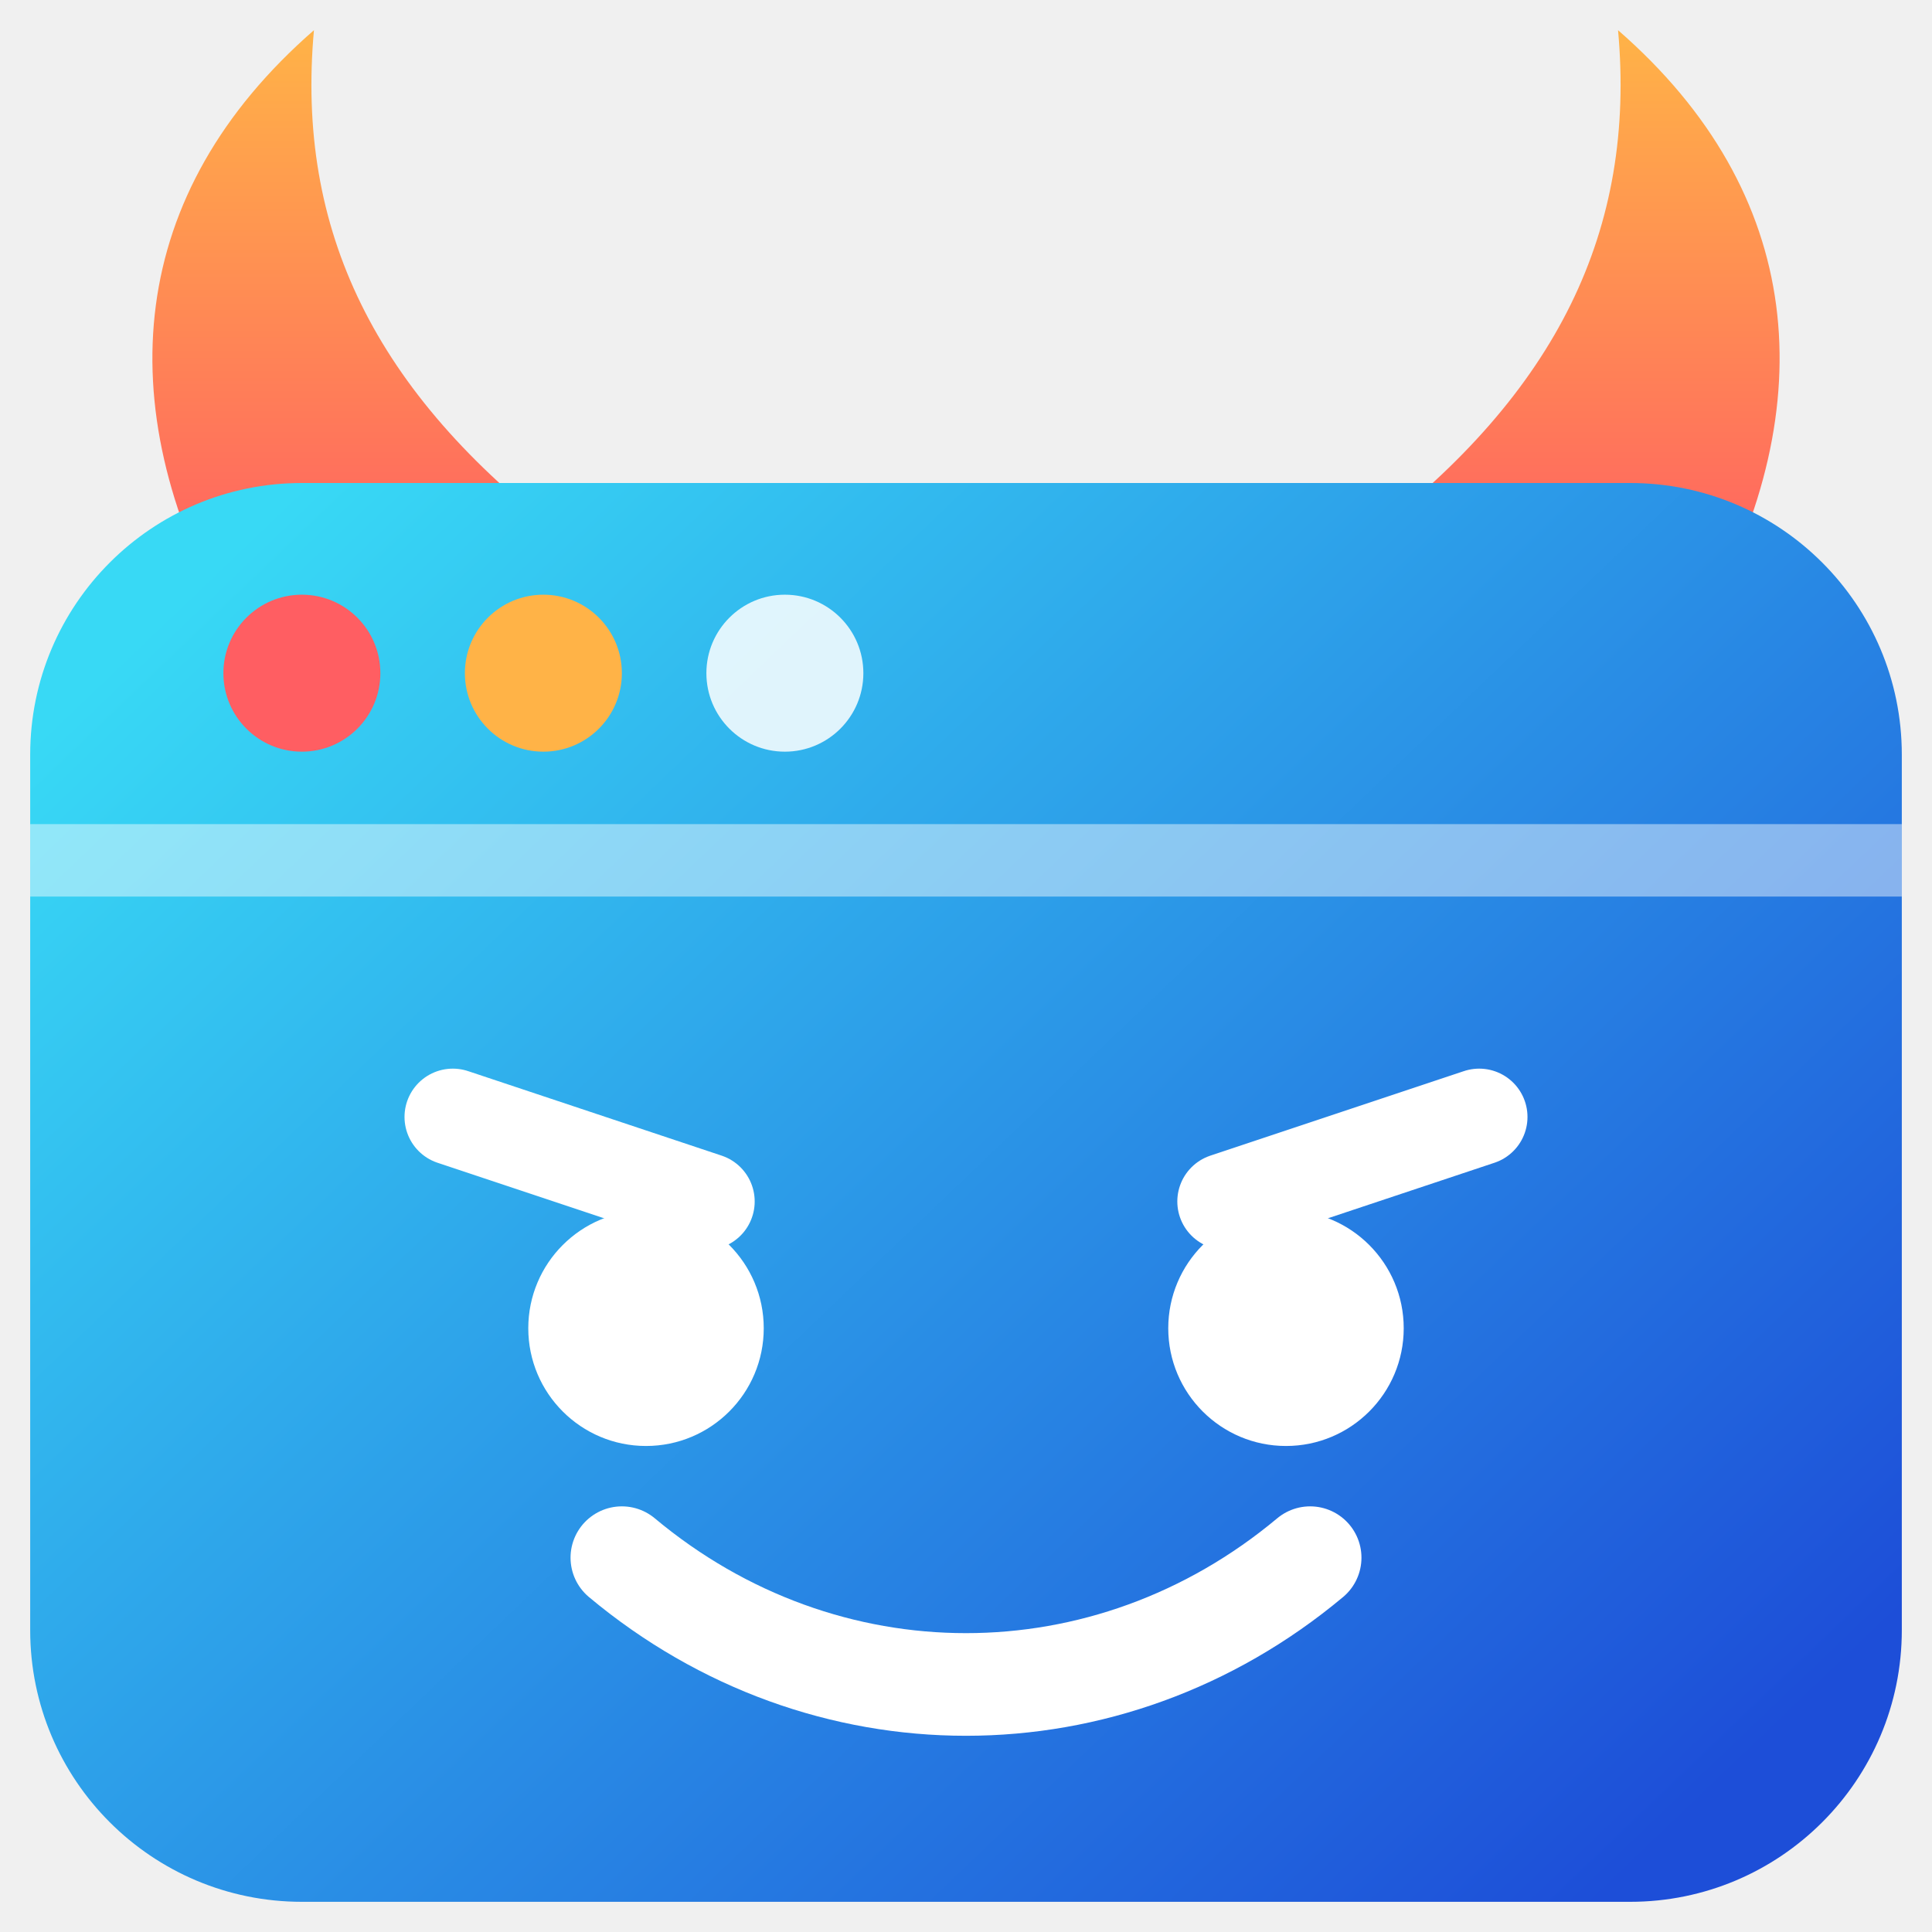
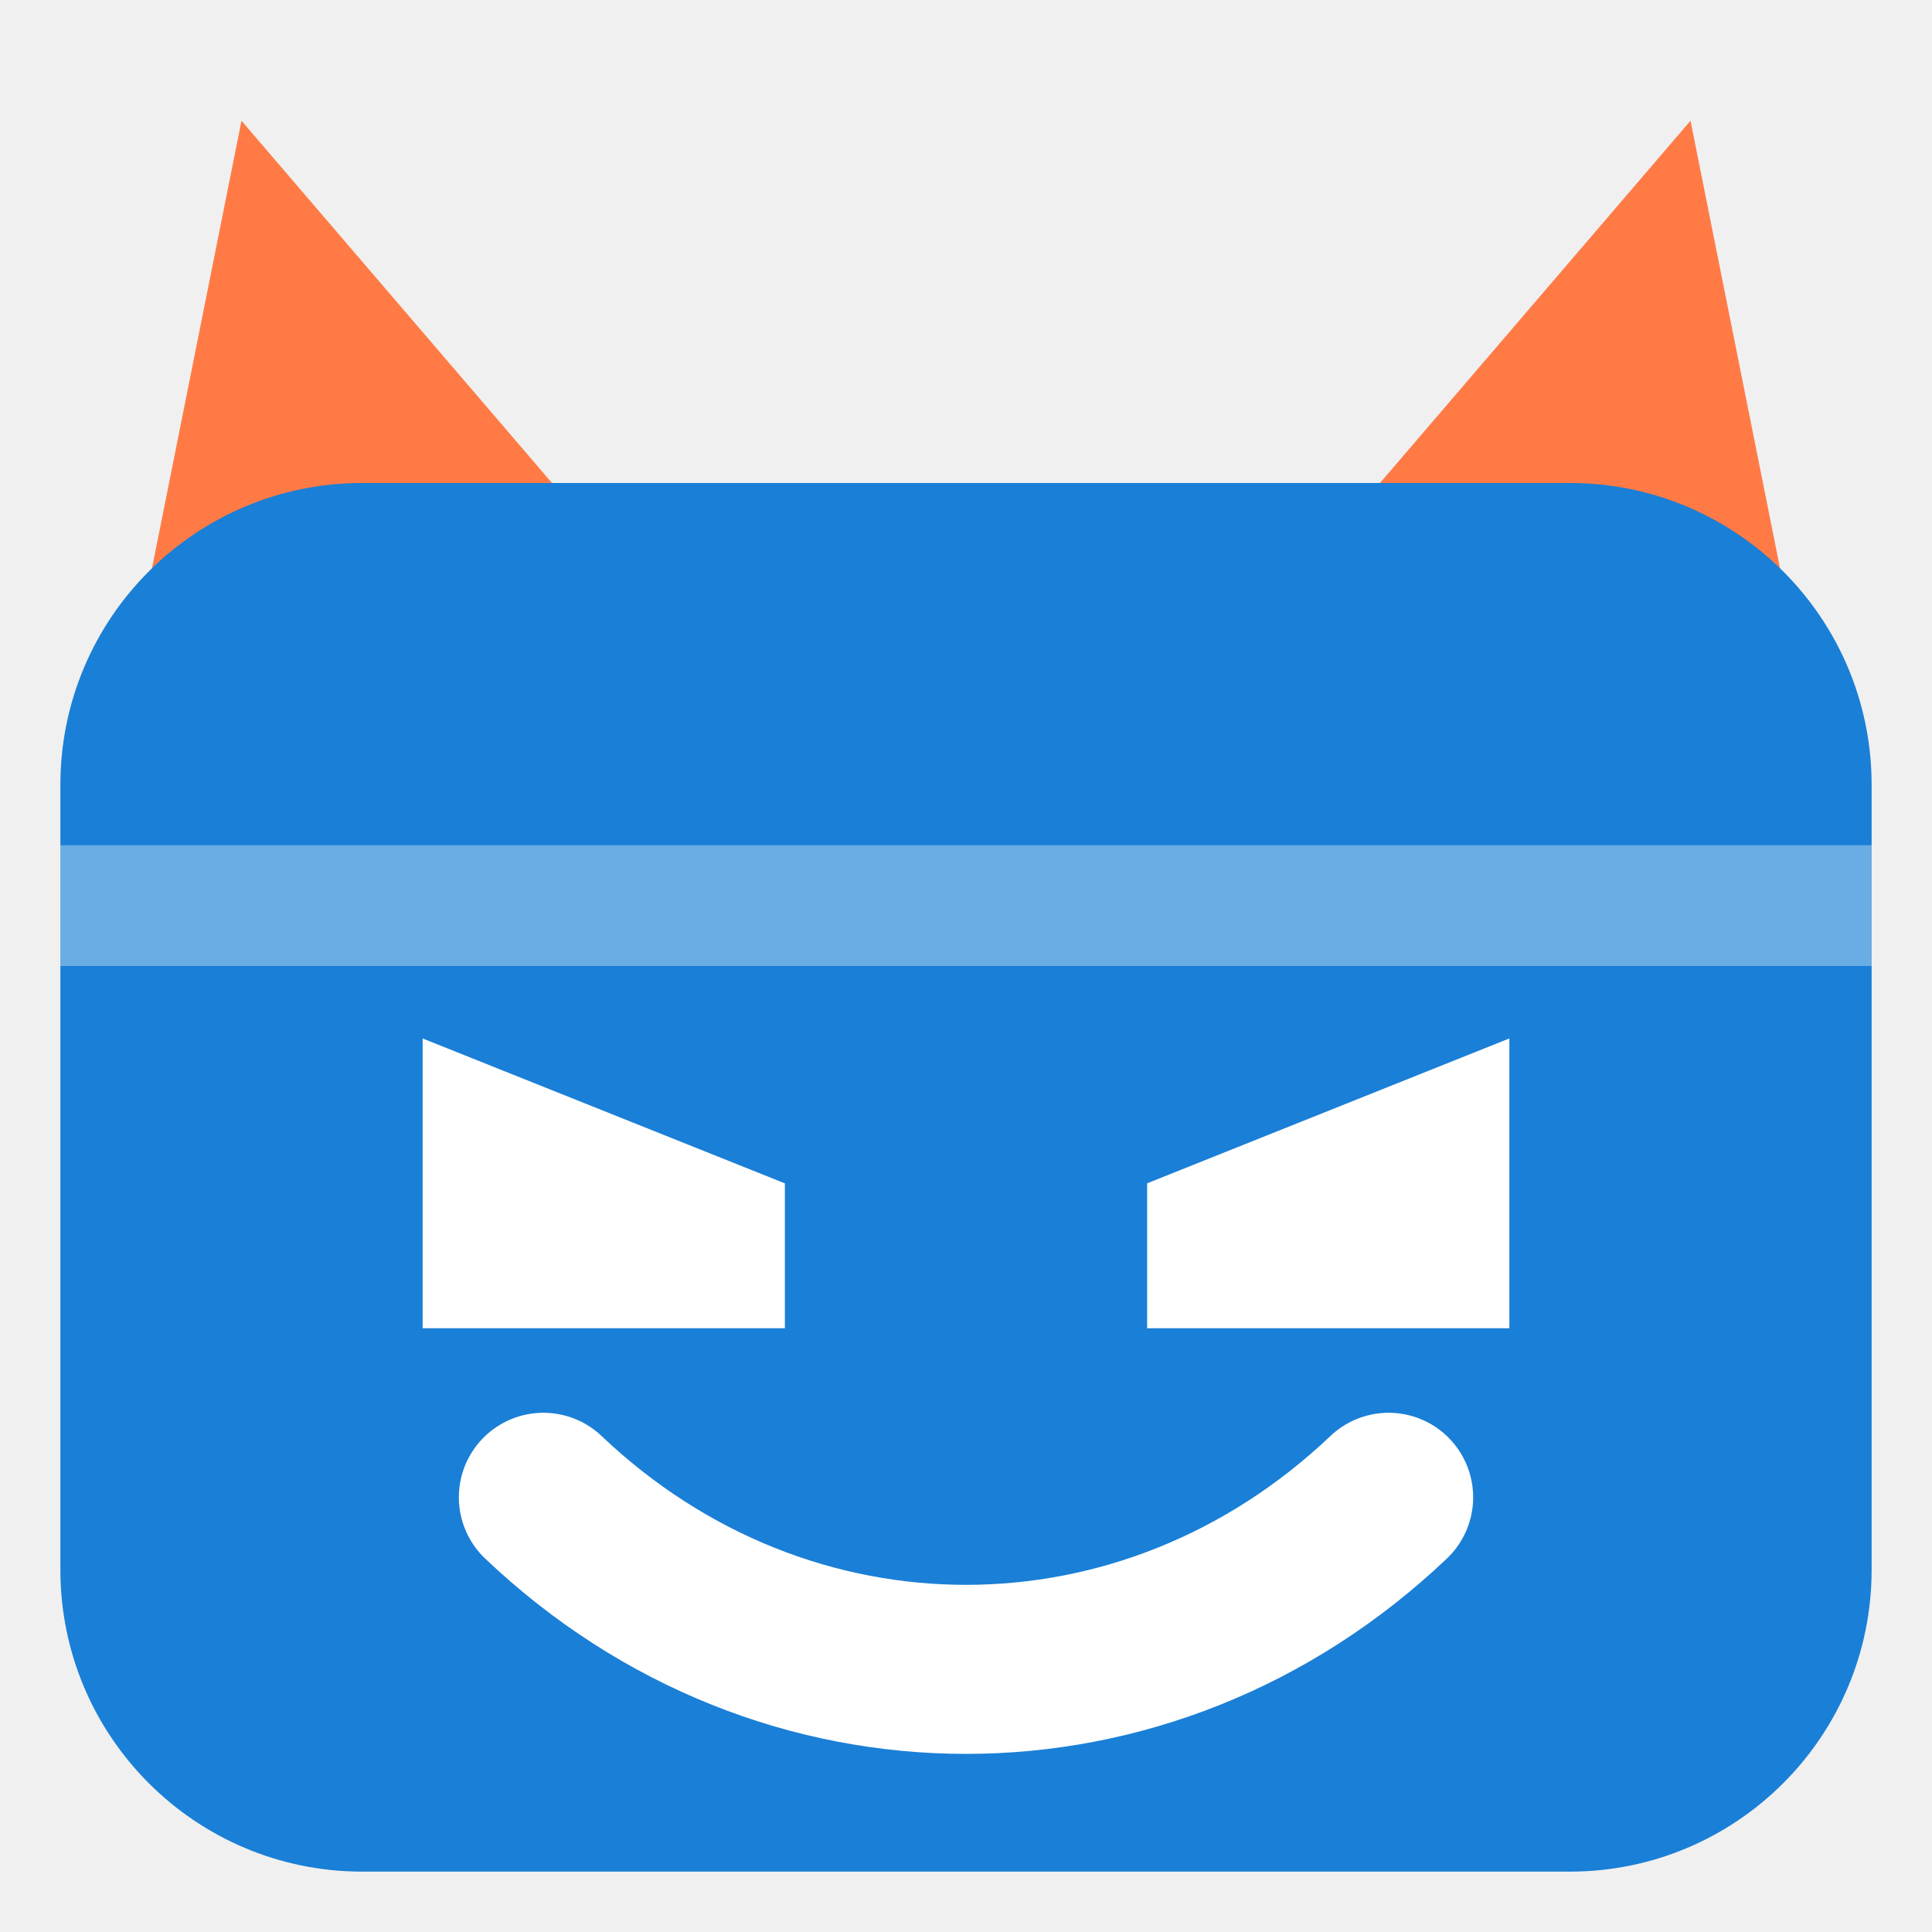
- <svg xmlns="http://www.w3.org/2000/svg" viewBox="0 0 64 64">
-   <defs>
-     <linearGradient id="bd-hwin" x1="10" y1="16" x2="54" y2="62" gradientUnits="userSpaceOnUse">
-       <stop offset="0" stop-color="#38d9f5" />
-       <stop offset="1" stop-color="#1d4ed8" />
-     </linearGradient>
-     <linearGradient id="bd-hhorn" x1="0" y1="1" x2="0" y2="20" gradientUnits="userSpaceOnUse">
-       <stop offset="0" stop-color="#ffb347" />
-       <stop offset="1" stop-color="#ff5e62" />
-     </linearGradient>
-   </defs>
-   <path d="M7.5 20.5C3.6 13.4 4.2 6.4 10.4 1c-.6 6.6 2 12 8.3 16.8z" fill="url(#bd-hhorn)" />
-   <path d="M56.5 20.5C60.4 13.4 59.8 6.4 53.6 1c.6 6.6-2 12-8.3 16.8z" fill="url(#bd-hhorn)" />
-   <rect x="1" y="16" width="62" height="47" rx="9" fill="url(#bd-hwin)" />
-   <path d="M1 28.5h62" stroke="#ffffff" stroke-opacity=".45" stroke-width="2.4" />
-   <circle cx="10" cy="22.3" r="2.6" fill="#ff5e62" />
-   <circle cx="18" cy="22.3" r="2.6" fill="#ffb347" />
-   <circle cx="26" cy="22.3" r="2.6" fill="#ffffff" fill-opacity=".85" />
-   <path d="M15 37l8.4 2.8M49 37l-8.4 2.8" stroke="#ffffff" stroke-width="3.2" stroke-linecap="round" />
-   <circle cx="21.4" cy="44" r="3.9" fill="#ffffff" />
-   <circle cx="42.6" cy="44" r="3.9" fill="#ffffff" />
-   <path d="M20.6 51.6c6.7 5.6 16.1 5.6 22.8 0" fill="none" stroke="#ffffff" stroke-width="3.4" stroke-linecap="round" />
+ <svg xmlns="http://www.w3.org/2000/svg" viewBox="0 0 16 16">
+   <path d="M1 6 2 1l3 3.5zM15 6l-1-5-3 3.5z" fill="#ff7a45" />
+   <rect x="0.5" y="4" width="15" height="11.5" rx="2.5" fill="#1a7fd6" />
+   <rect x="0.5" y="7" width="15" height="1" fill="#ffffff" fill-opacity=".35" />
+   <path d="M3.5 8.6 6.5 9.8V11H3.5zM12.5 8.6 9.5 9.8V11h3z" fill="#ffffff" />
+   <path d="M4.5 12.4c2 1.9 5 1.9 7 0" fill="none" stroke="#ffffff" stroke-width="1.4" stroke-linecap="round" />
</svg>
